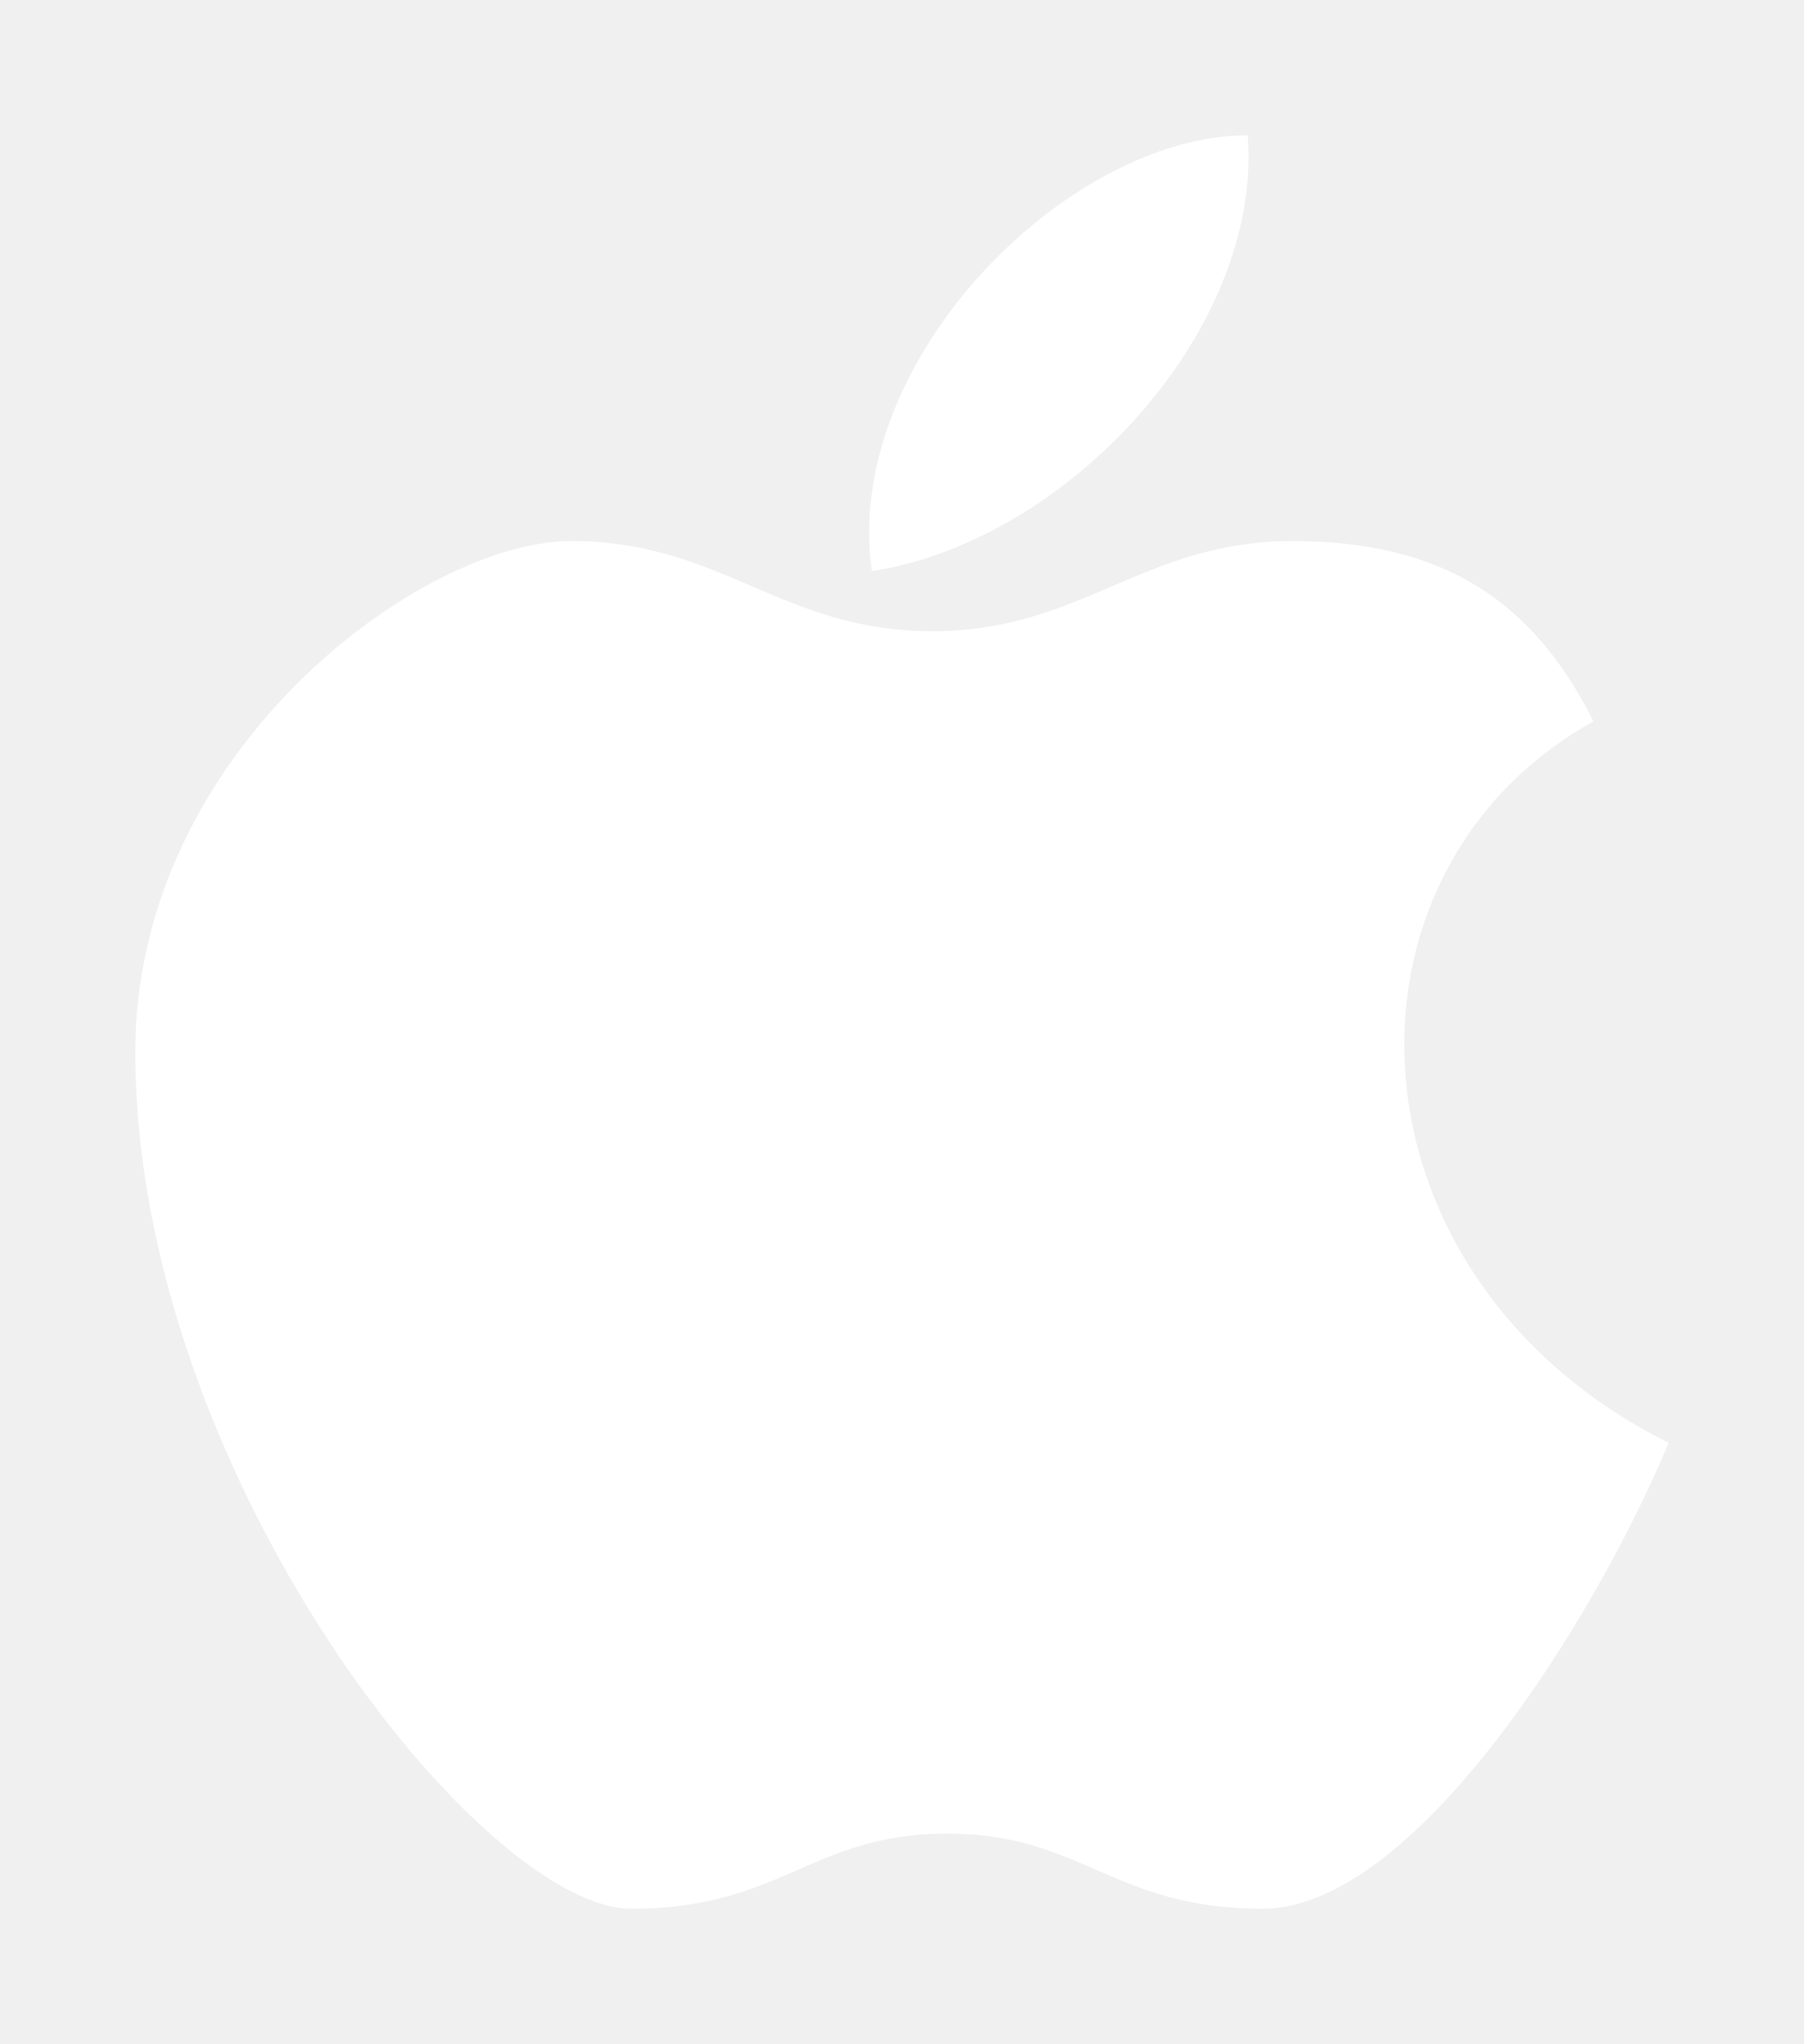
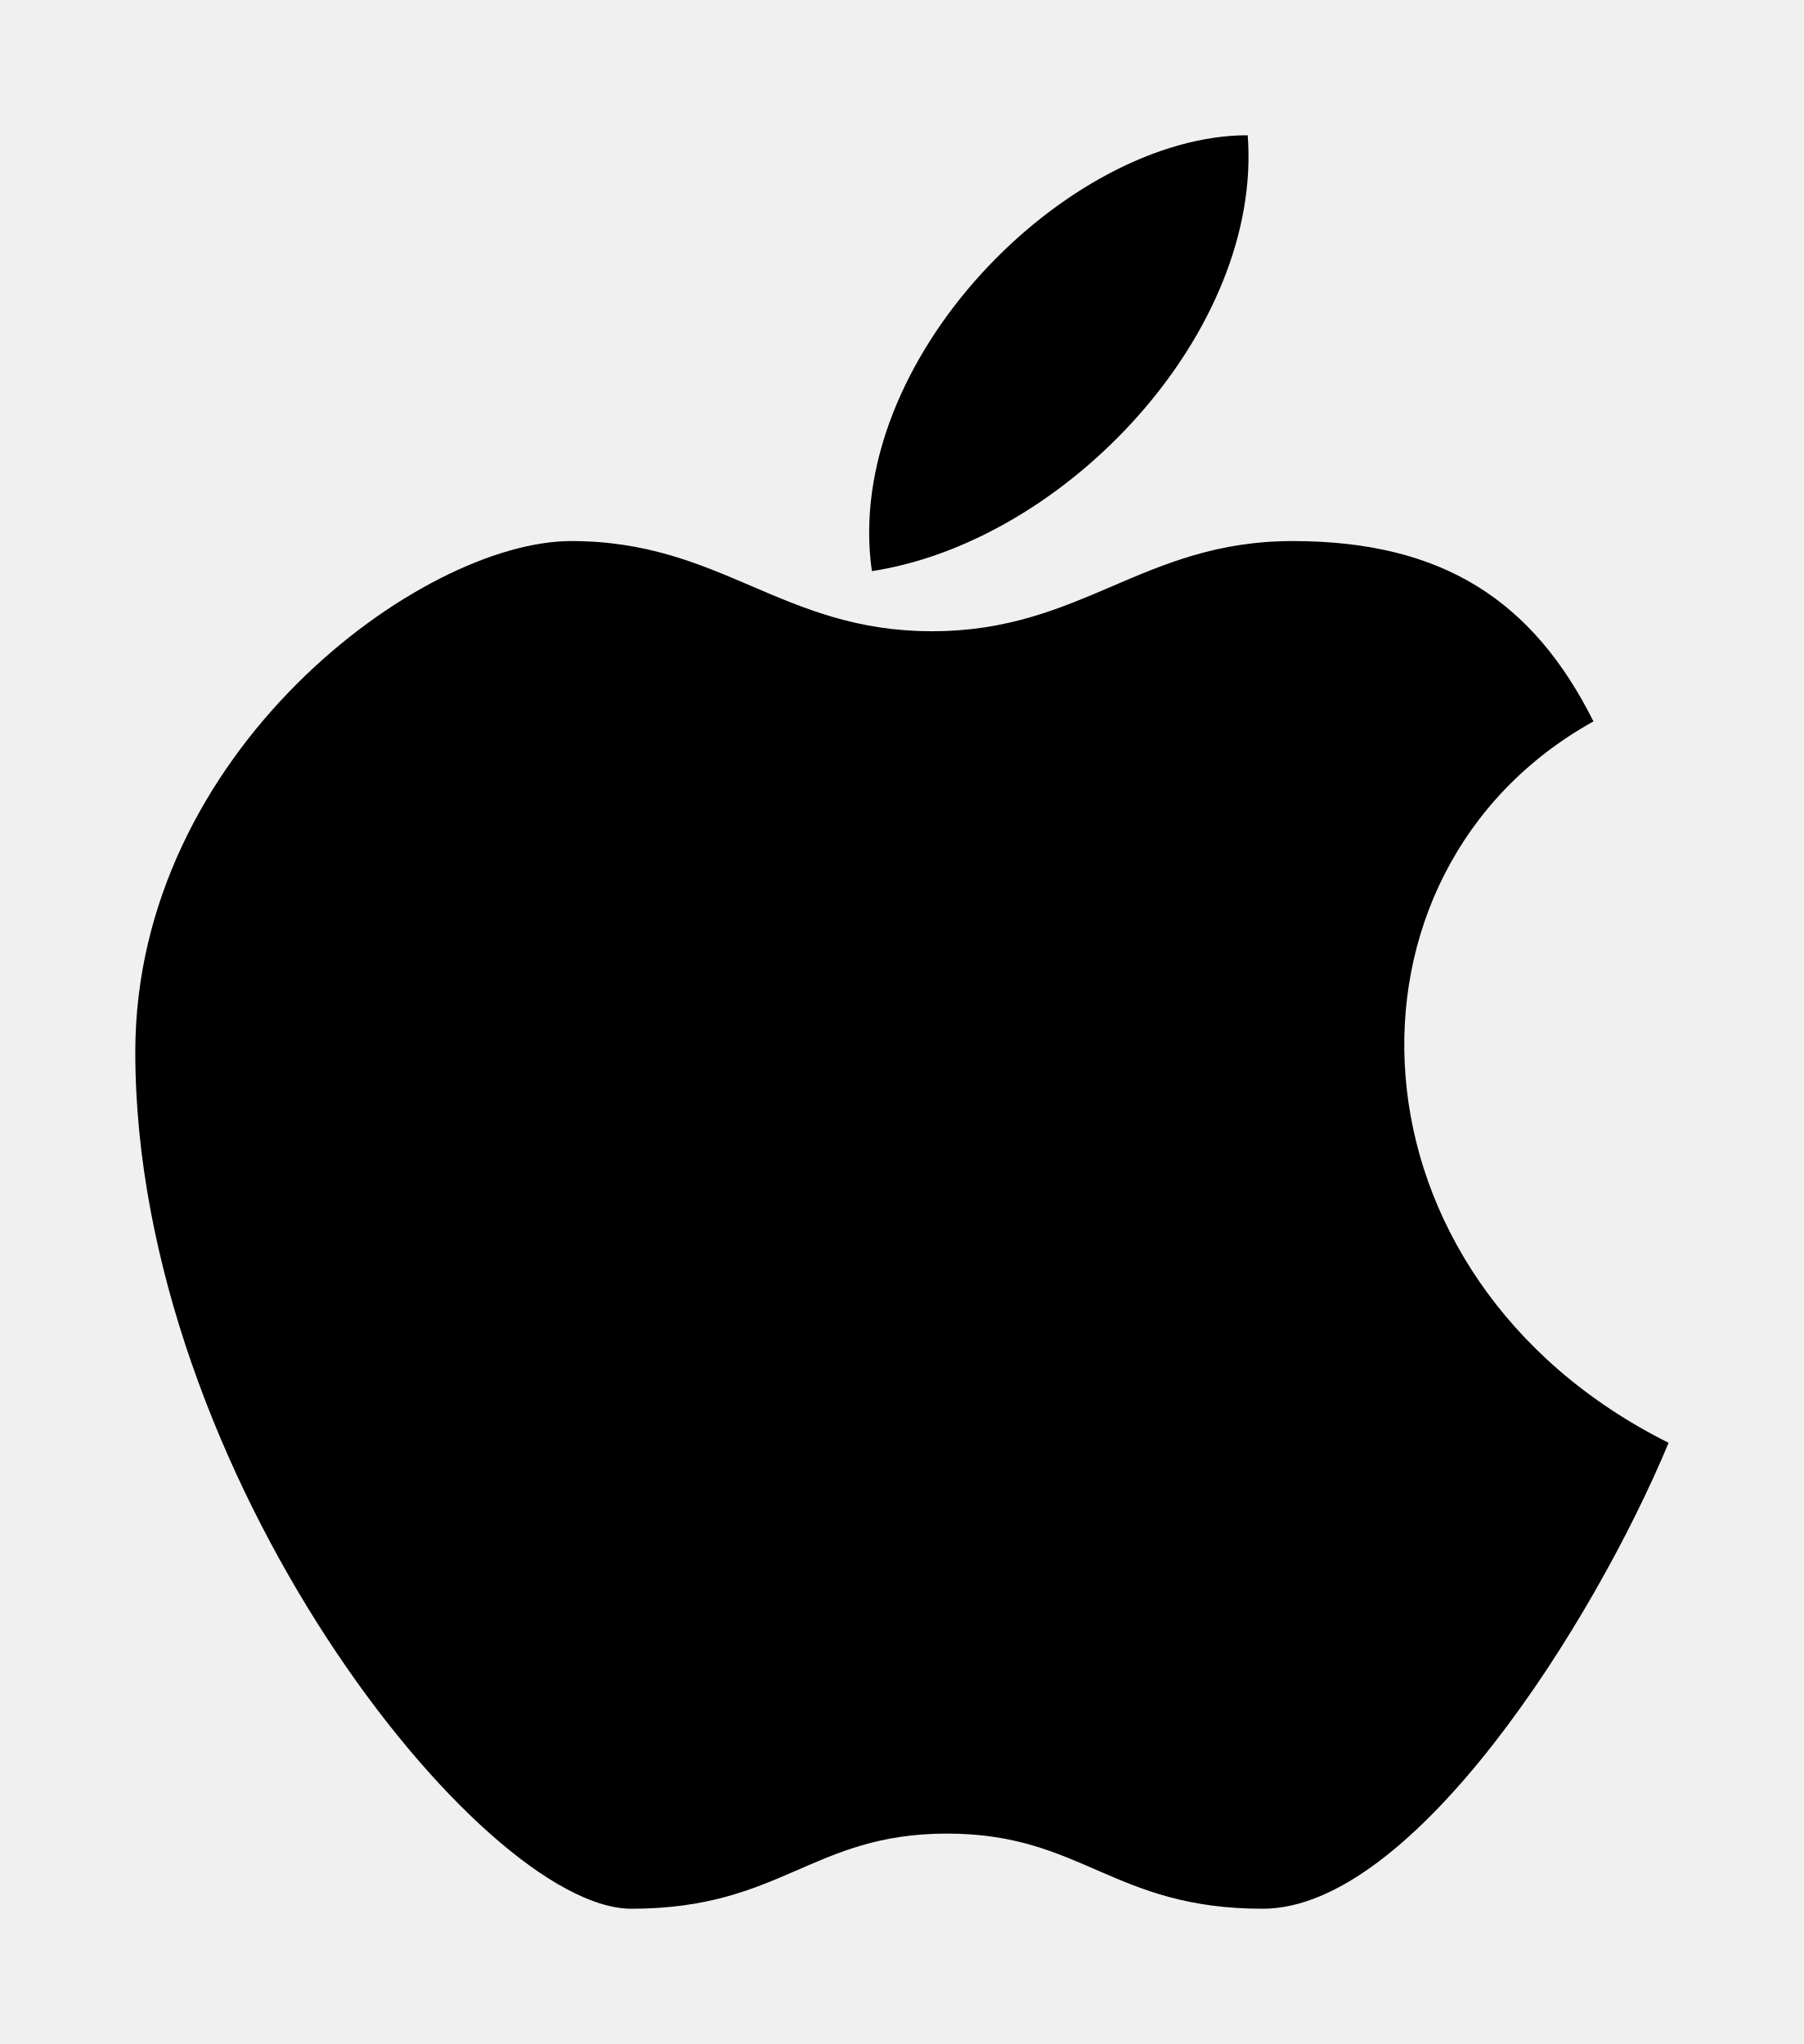
<svg xmlns="http://www.w3.org/2000/svg" width="600" height="680" viewbox="0 0 600 680">
-   <g fill="#FFF" transform="scale(20)">
+   <g fill="#000" transform="scale(20)">
    <path d="M 15.5 10.5            C 18 10.5 19 9 21.5 9            C 24 9 25.5 10 26.5 12            C 22 14.5 22.25 21.25 27.75 24            C 26.5 27 23.5 31.75 21 31.75            C 18.5 31.75 18 30.5 15.75 30.5            C 13.5 30.5 13 31.75 10.5 31.75            C 8 31.75 2.25 24.5 2.25 17.5            C 2.25 12.5 7 9 9.5 9            C 12 9 13 10.5 15.5 10.5" />
    <path d="M 14.5 9.5            C 14 6 17.75 2.25 20.75 2.25            C 21 5.5 17.75 9 14.5 9.5" />
  </g>
</svg>
